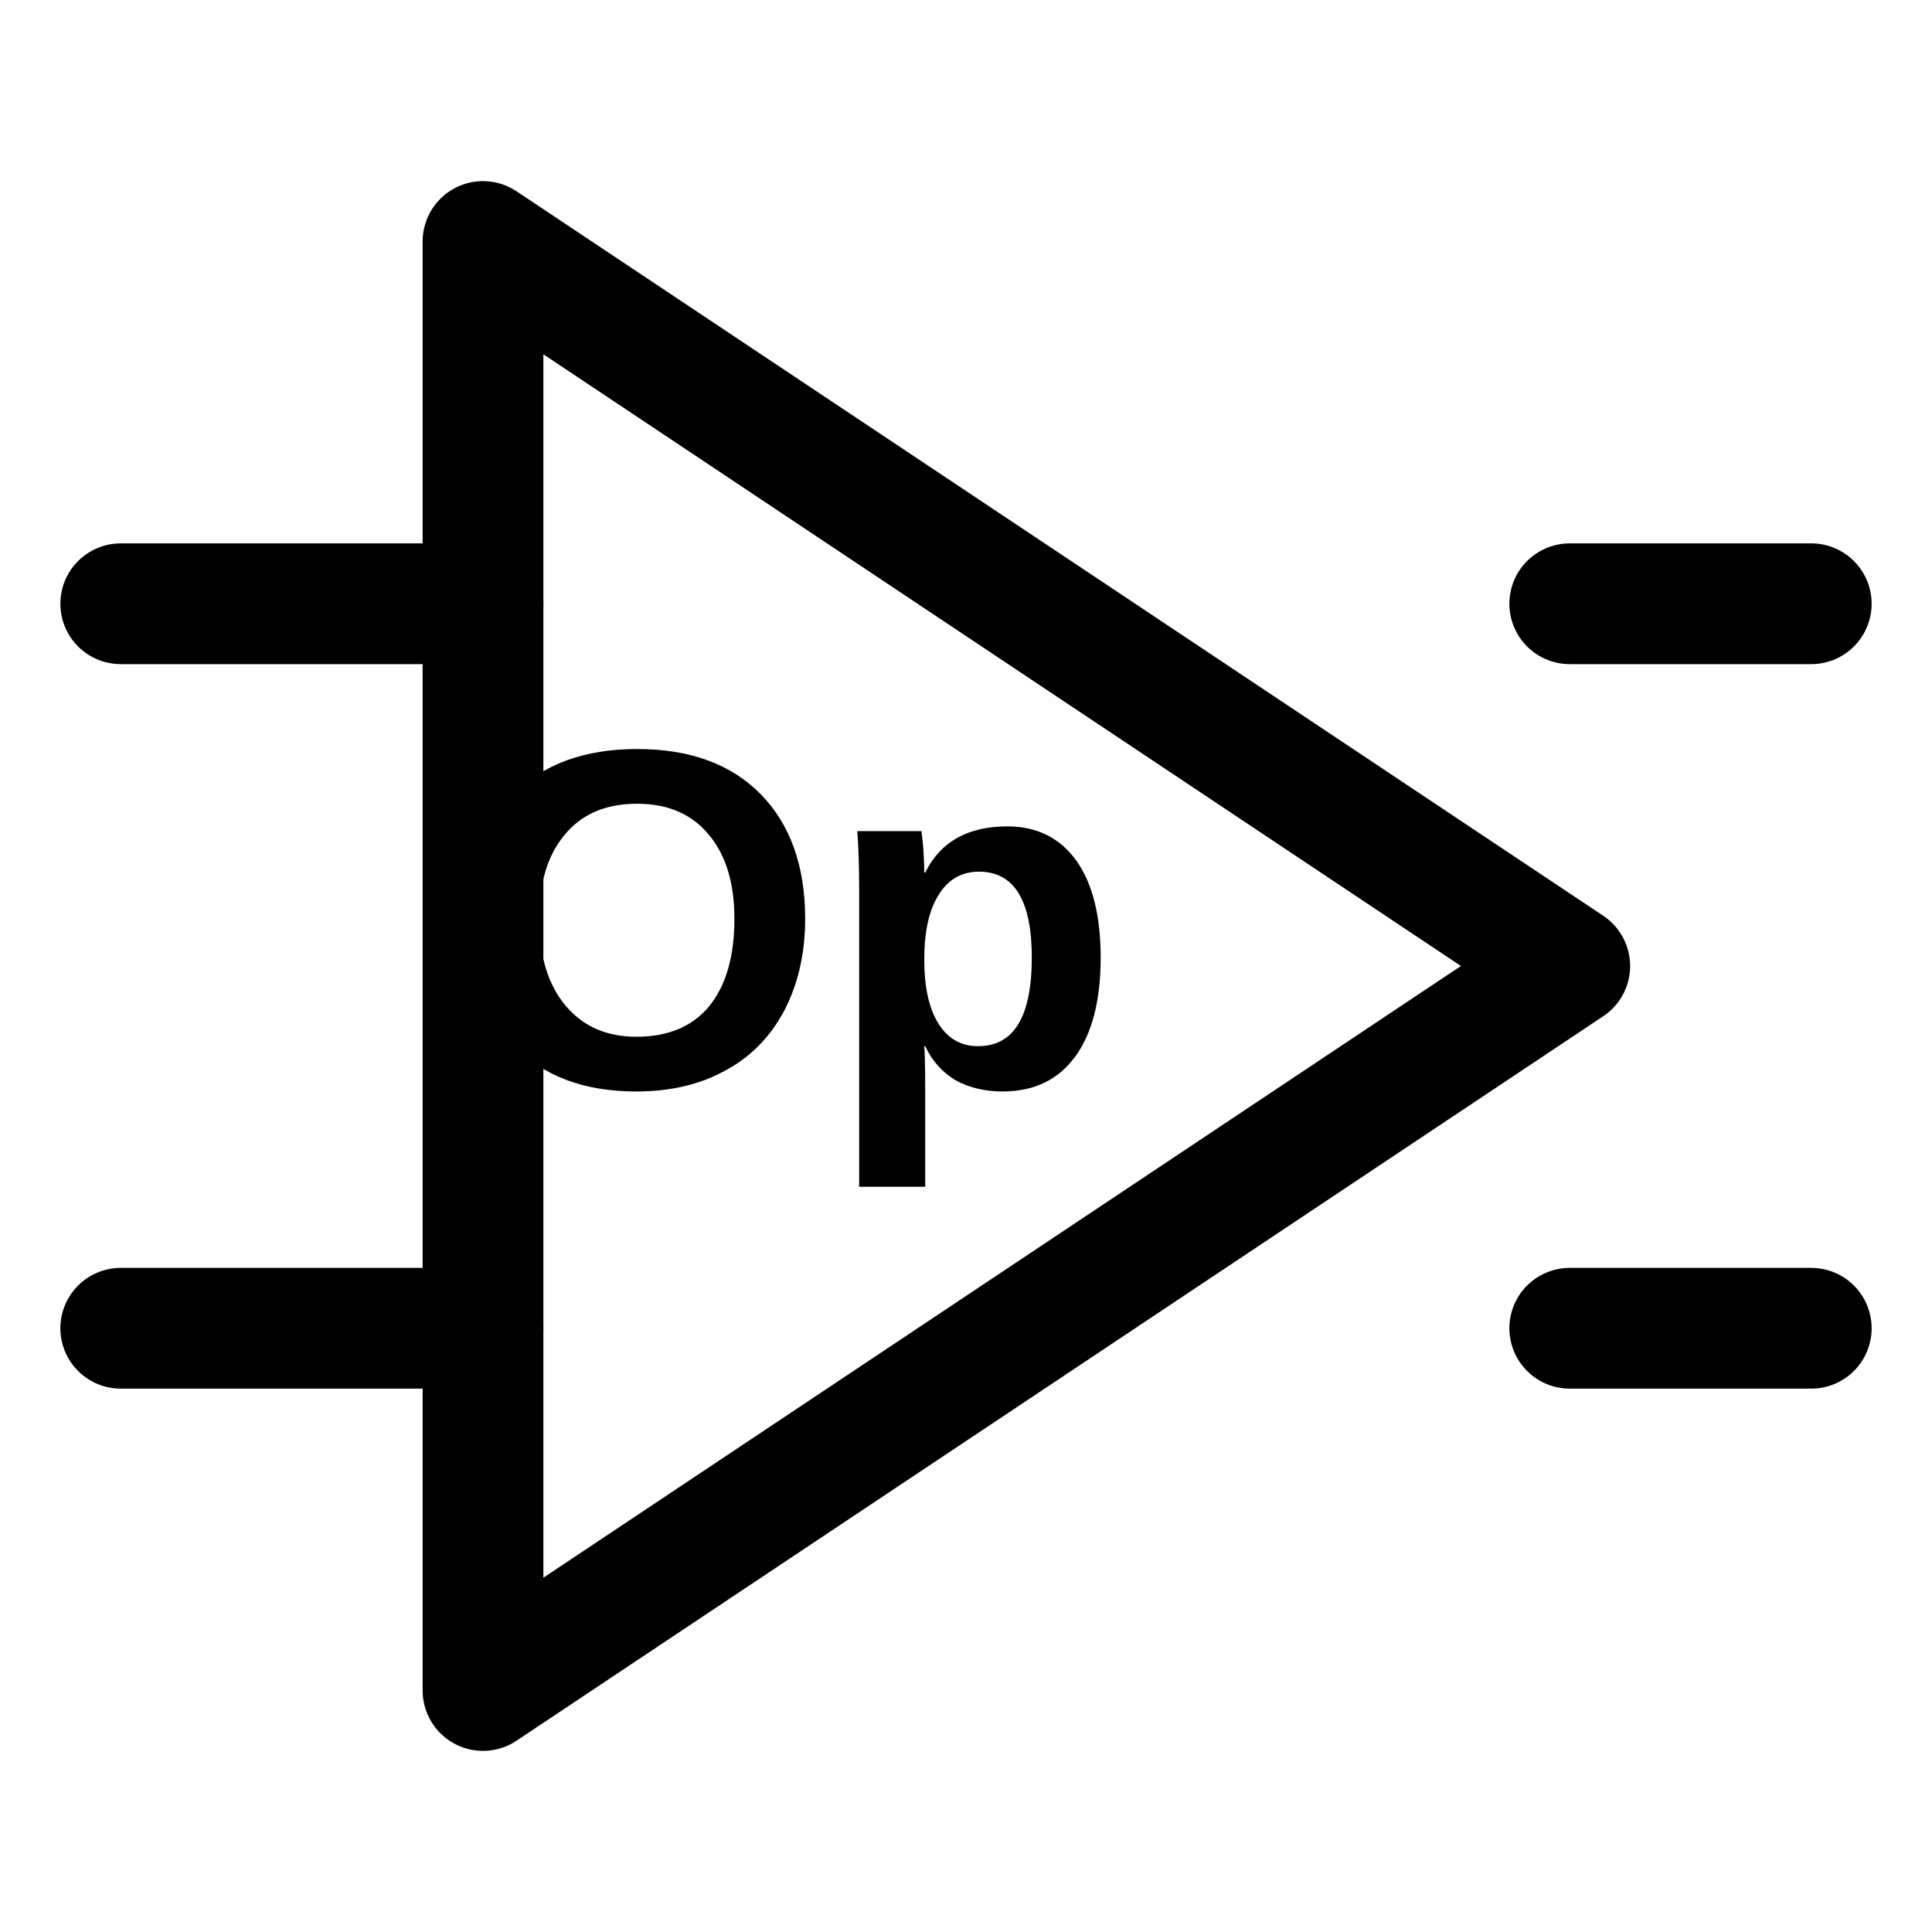
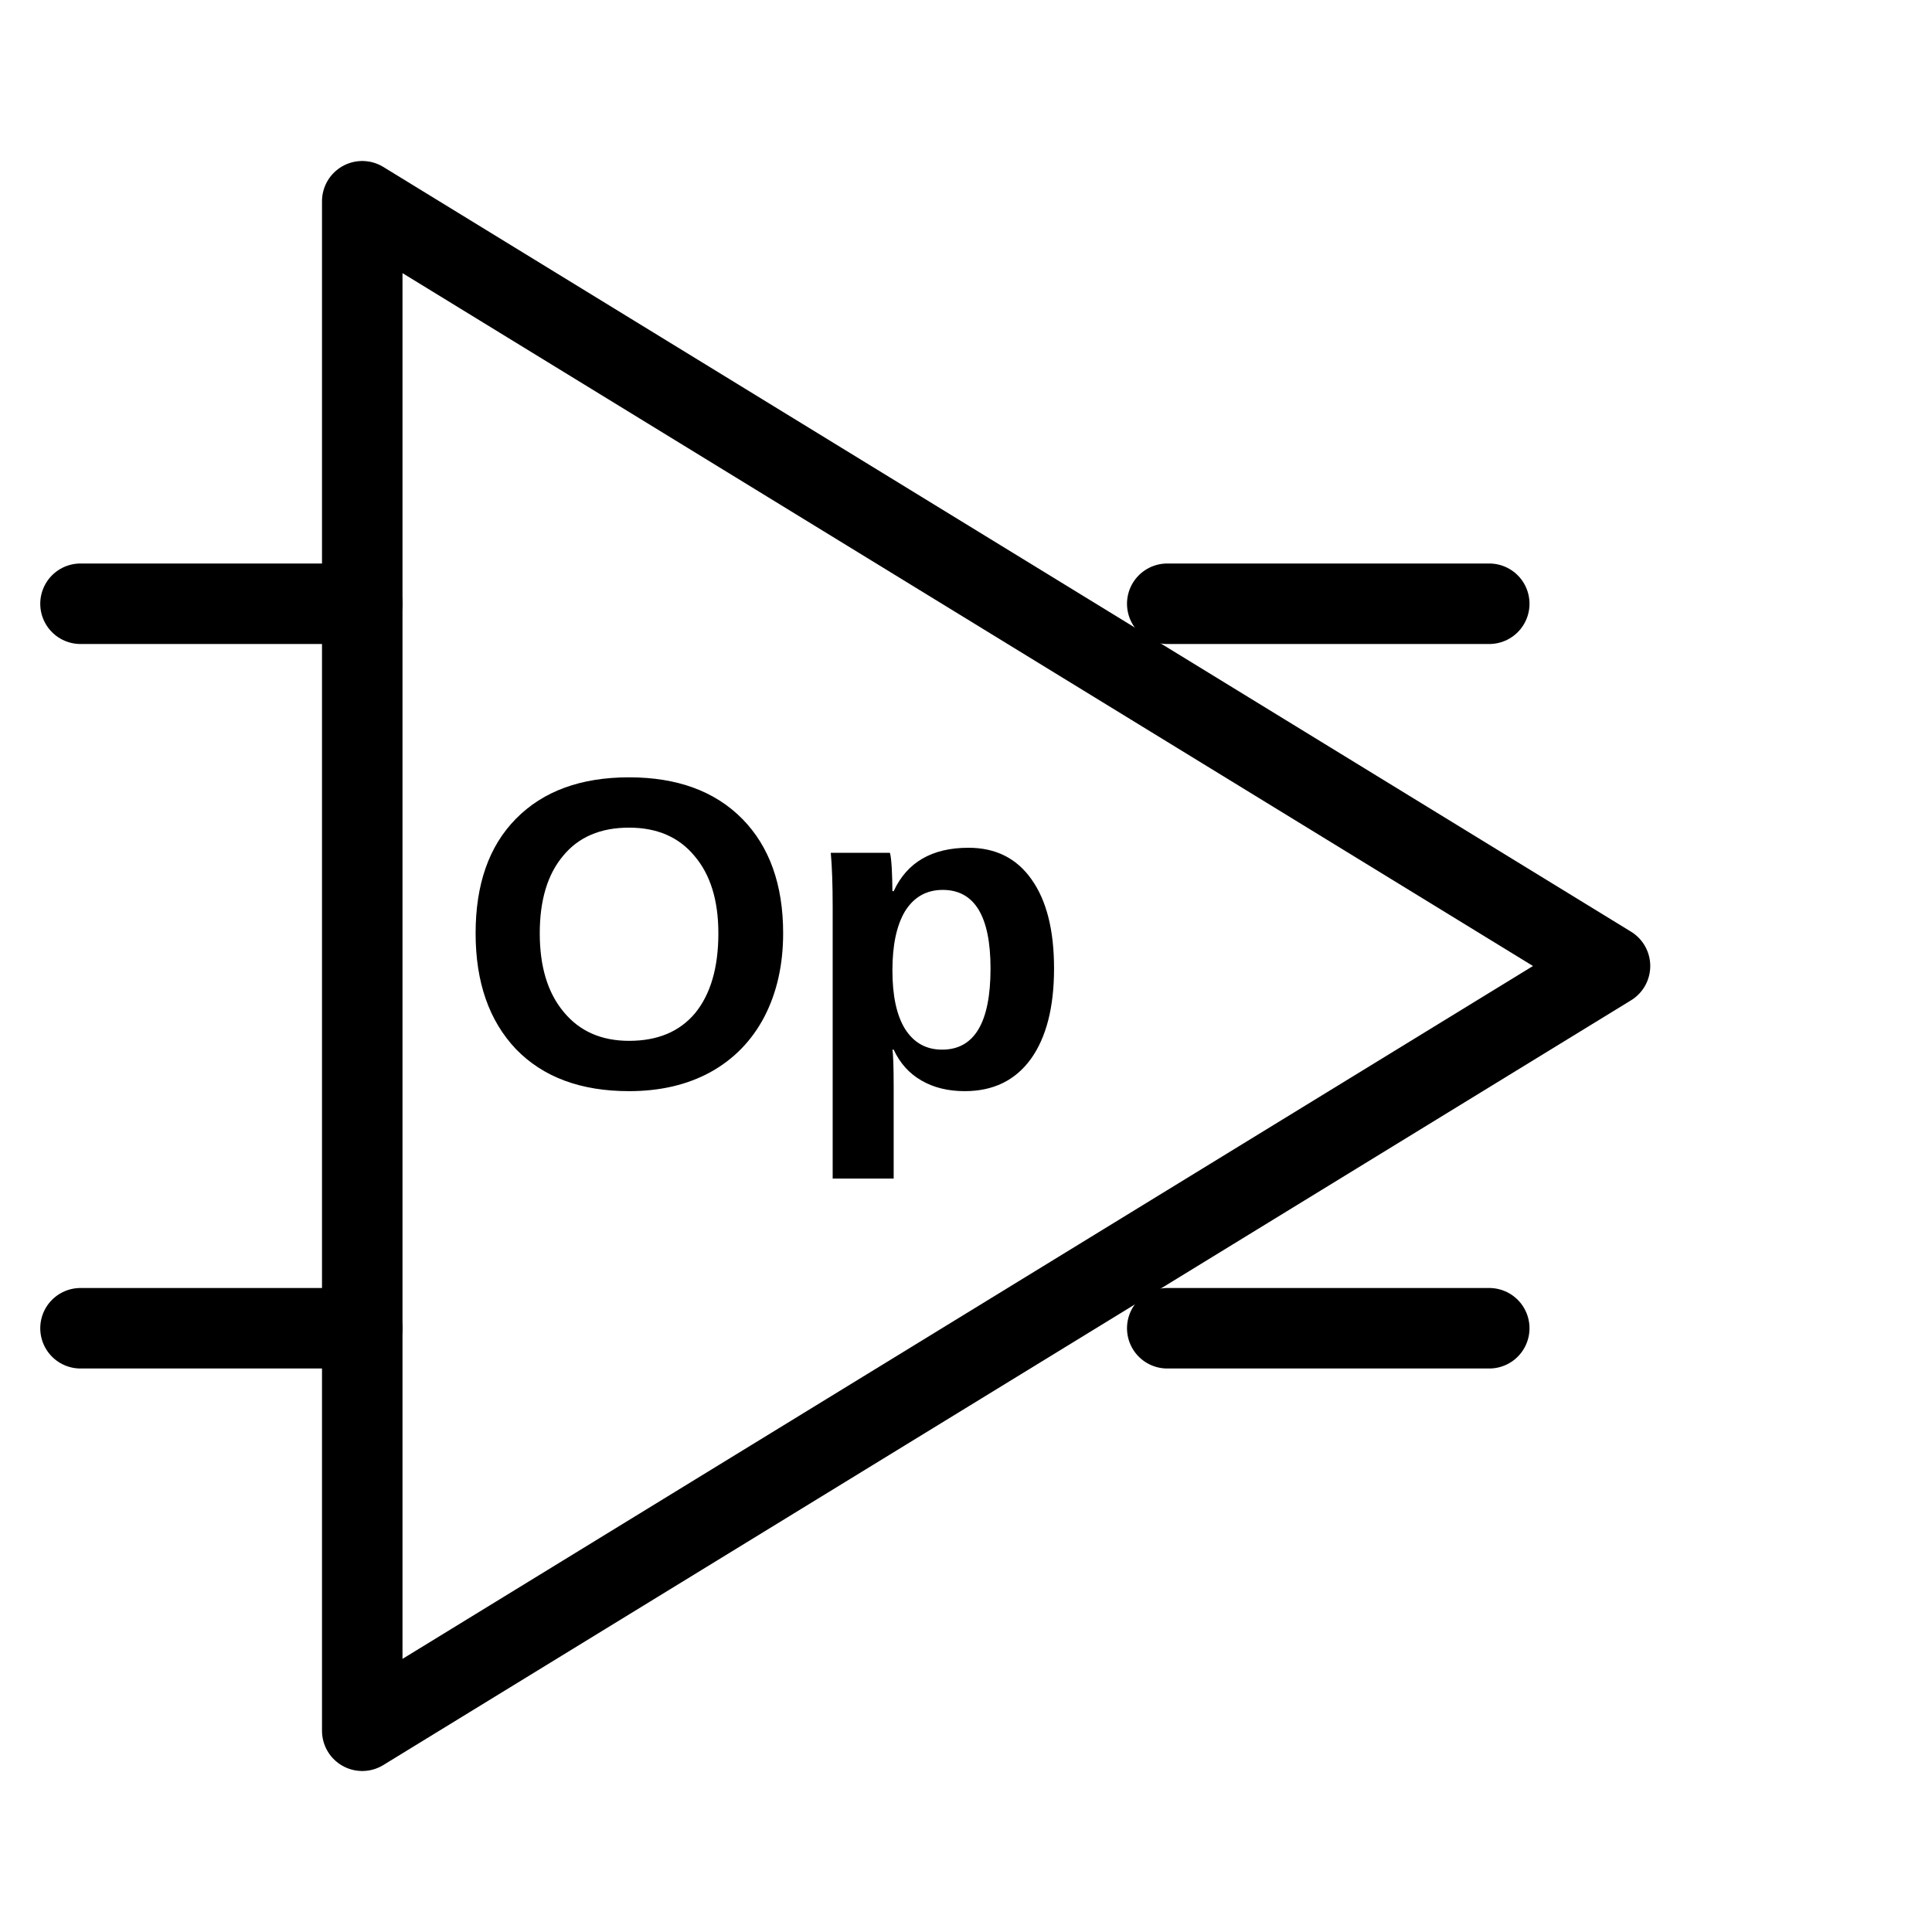
- <svg xmlns="http://www.w3.org/2000/svg" width="32" height="32" viewBox="0 0 32 32">
-   <line x1="2" y1="10" x2="8" y2="10" stroke="#000000" stroke-width="2" stroke-linecap="round" />
-   <line x1="2" y1="22" x2="8" y2="22" stroke="#000000" stroke-width="2" stroke-linecap="round" />
-   <polygon points="8,4 8,28 26,16" stroke="#000000" stroke-width="2" fill="none" stroke-linejoin="round" />
-   <line x1="26" y1="10" x2="30" y2="10" stroke="#000000" stroke-width="2" stroke-linecap="round" />
-   <line x1="26" y1="22" x2="30" y2="22" stroke="#000000" stroke-width="2" stroke-linecap="round" />
-   <text x="13" y="18" font-size="8" font-family="Arial" font-weight="bold" text-anchor="middle" fill="#000000">Op</text>
+ <svg xmlns="http://www.w3.org/2000/svg" width="48" height="48" viewBox="0 0 48 48">
+   <line x1="2" y1="15" x2="9" y2="15" stroke="#000000" stroke-width="2" stroke-linecap="round" />
+   <line x1="2" y1="33" x2="9" y2="33" stroke="#000000" stroke-width="2" stroke-linecap="round" />
+   <polygon points="9,5 9,43 40,24" stroke="#000000" stroke-width="2" fill="none" stroke-linejoin="round" />
+   <line x1="29" y1="15" x2="37" y2="15" stroke="#000000" stroke-width="2" stroke-linecap="round" />
+   <line x1="29" y1="33" x2="37" y2="33" stroke="#000000" stroke-width="2" stroke-linecap="round" />
+   <text x="19" y="27" font-size="11" font-family="Arial" font-weight="bold" text-anchor="middle" fill="#000000">Op</text>
</svg>
